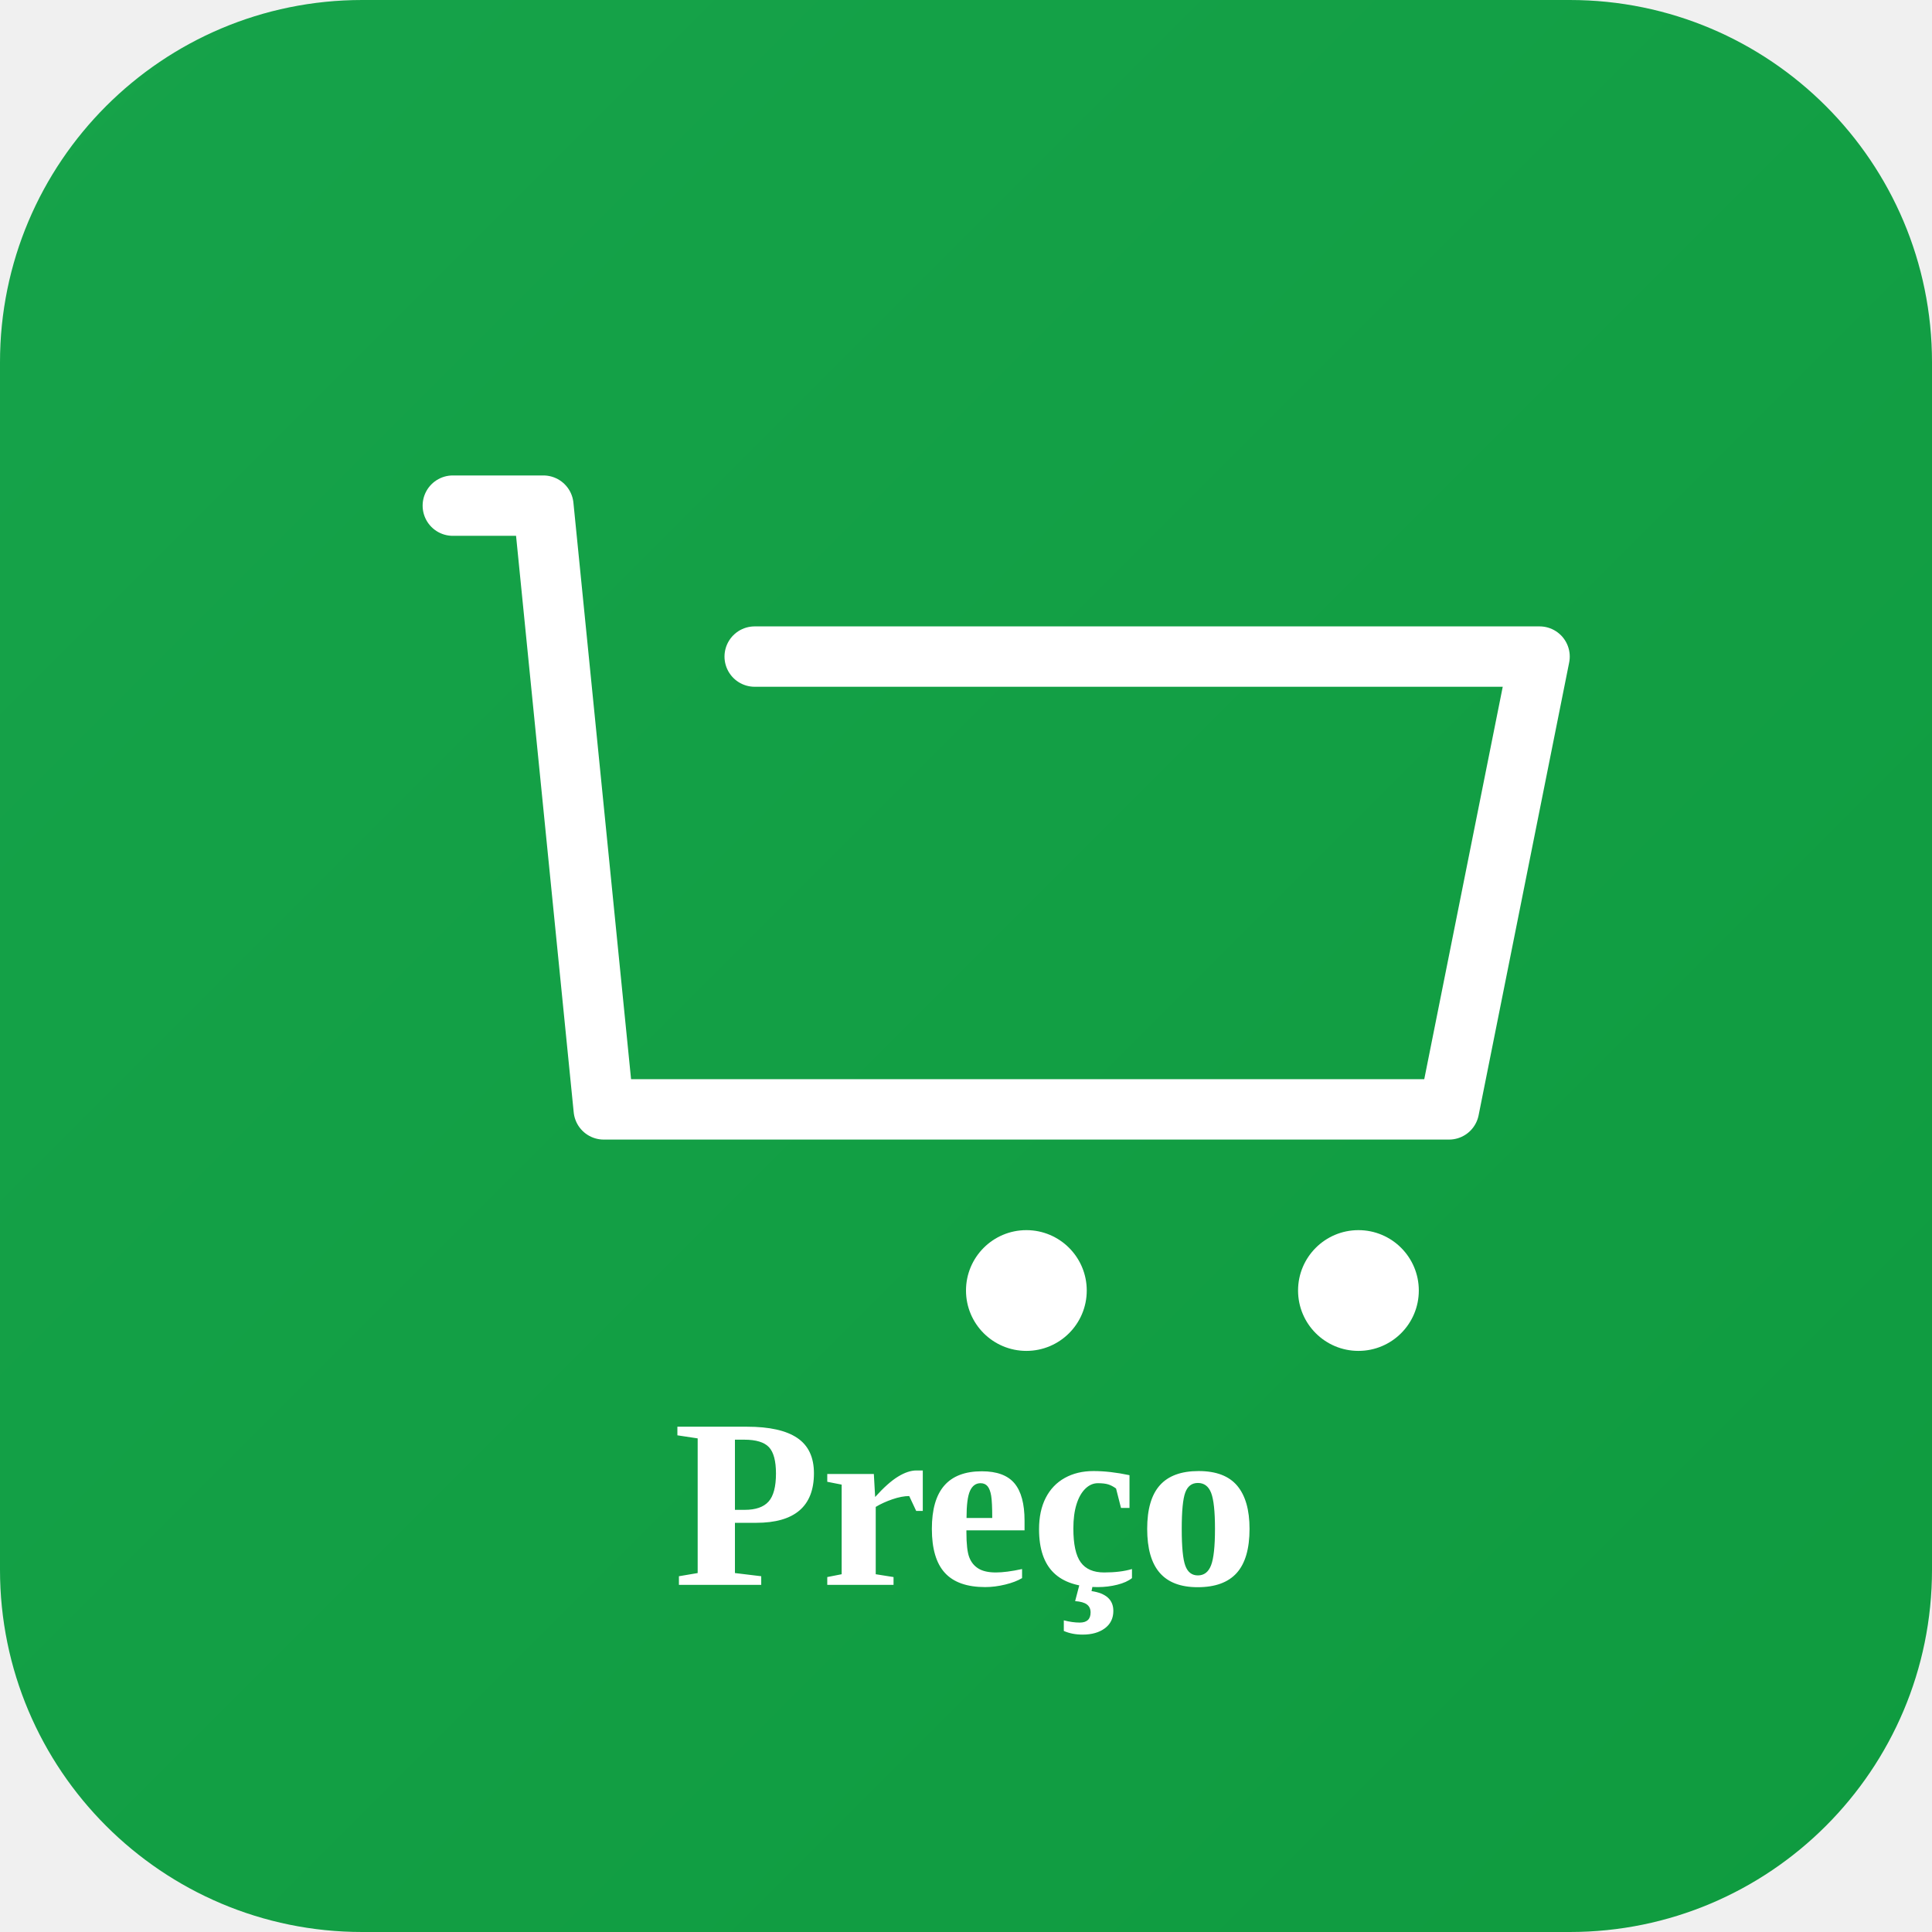
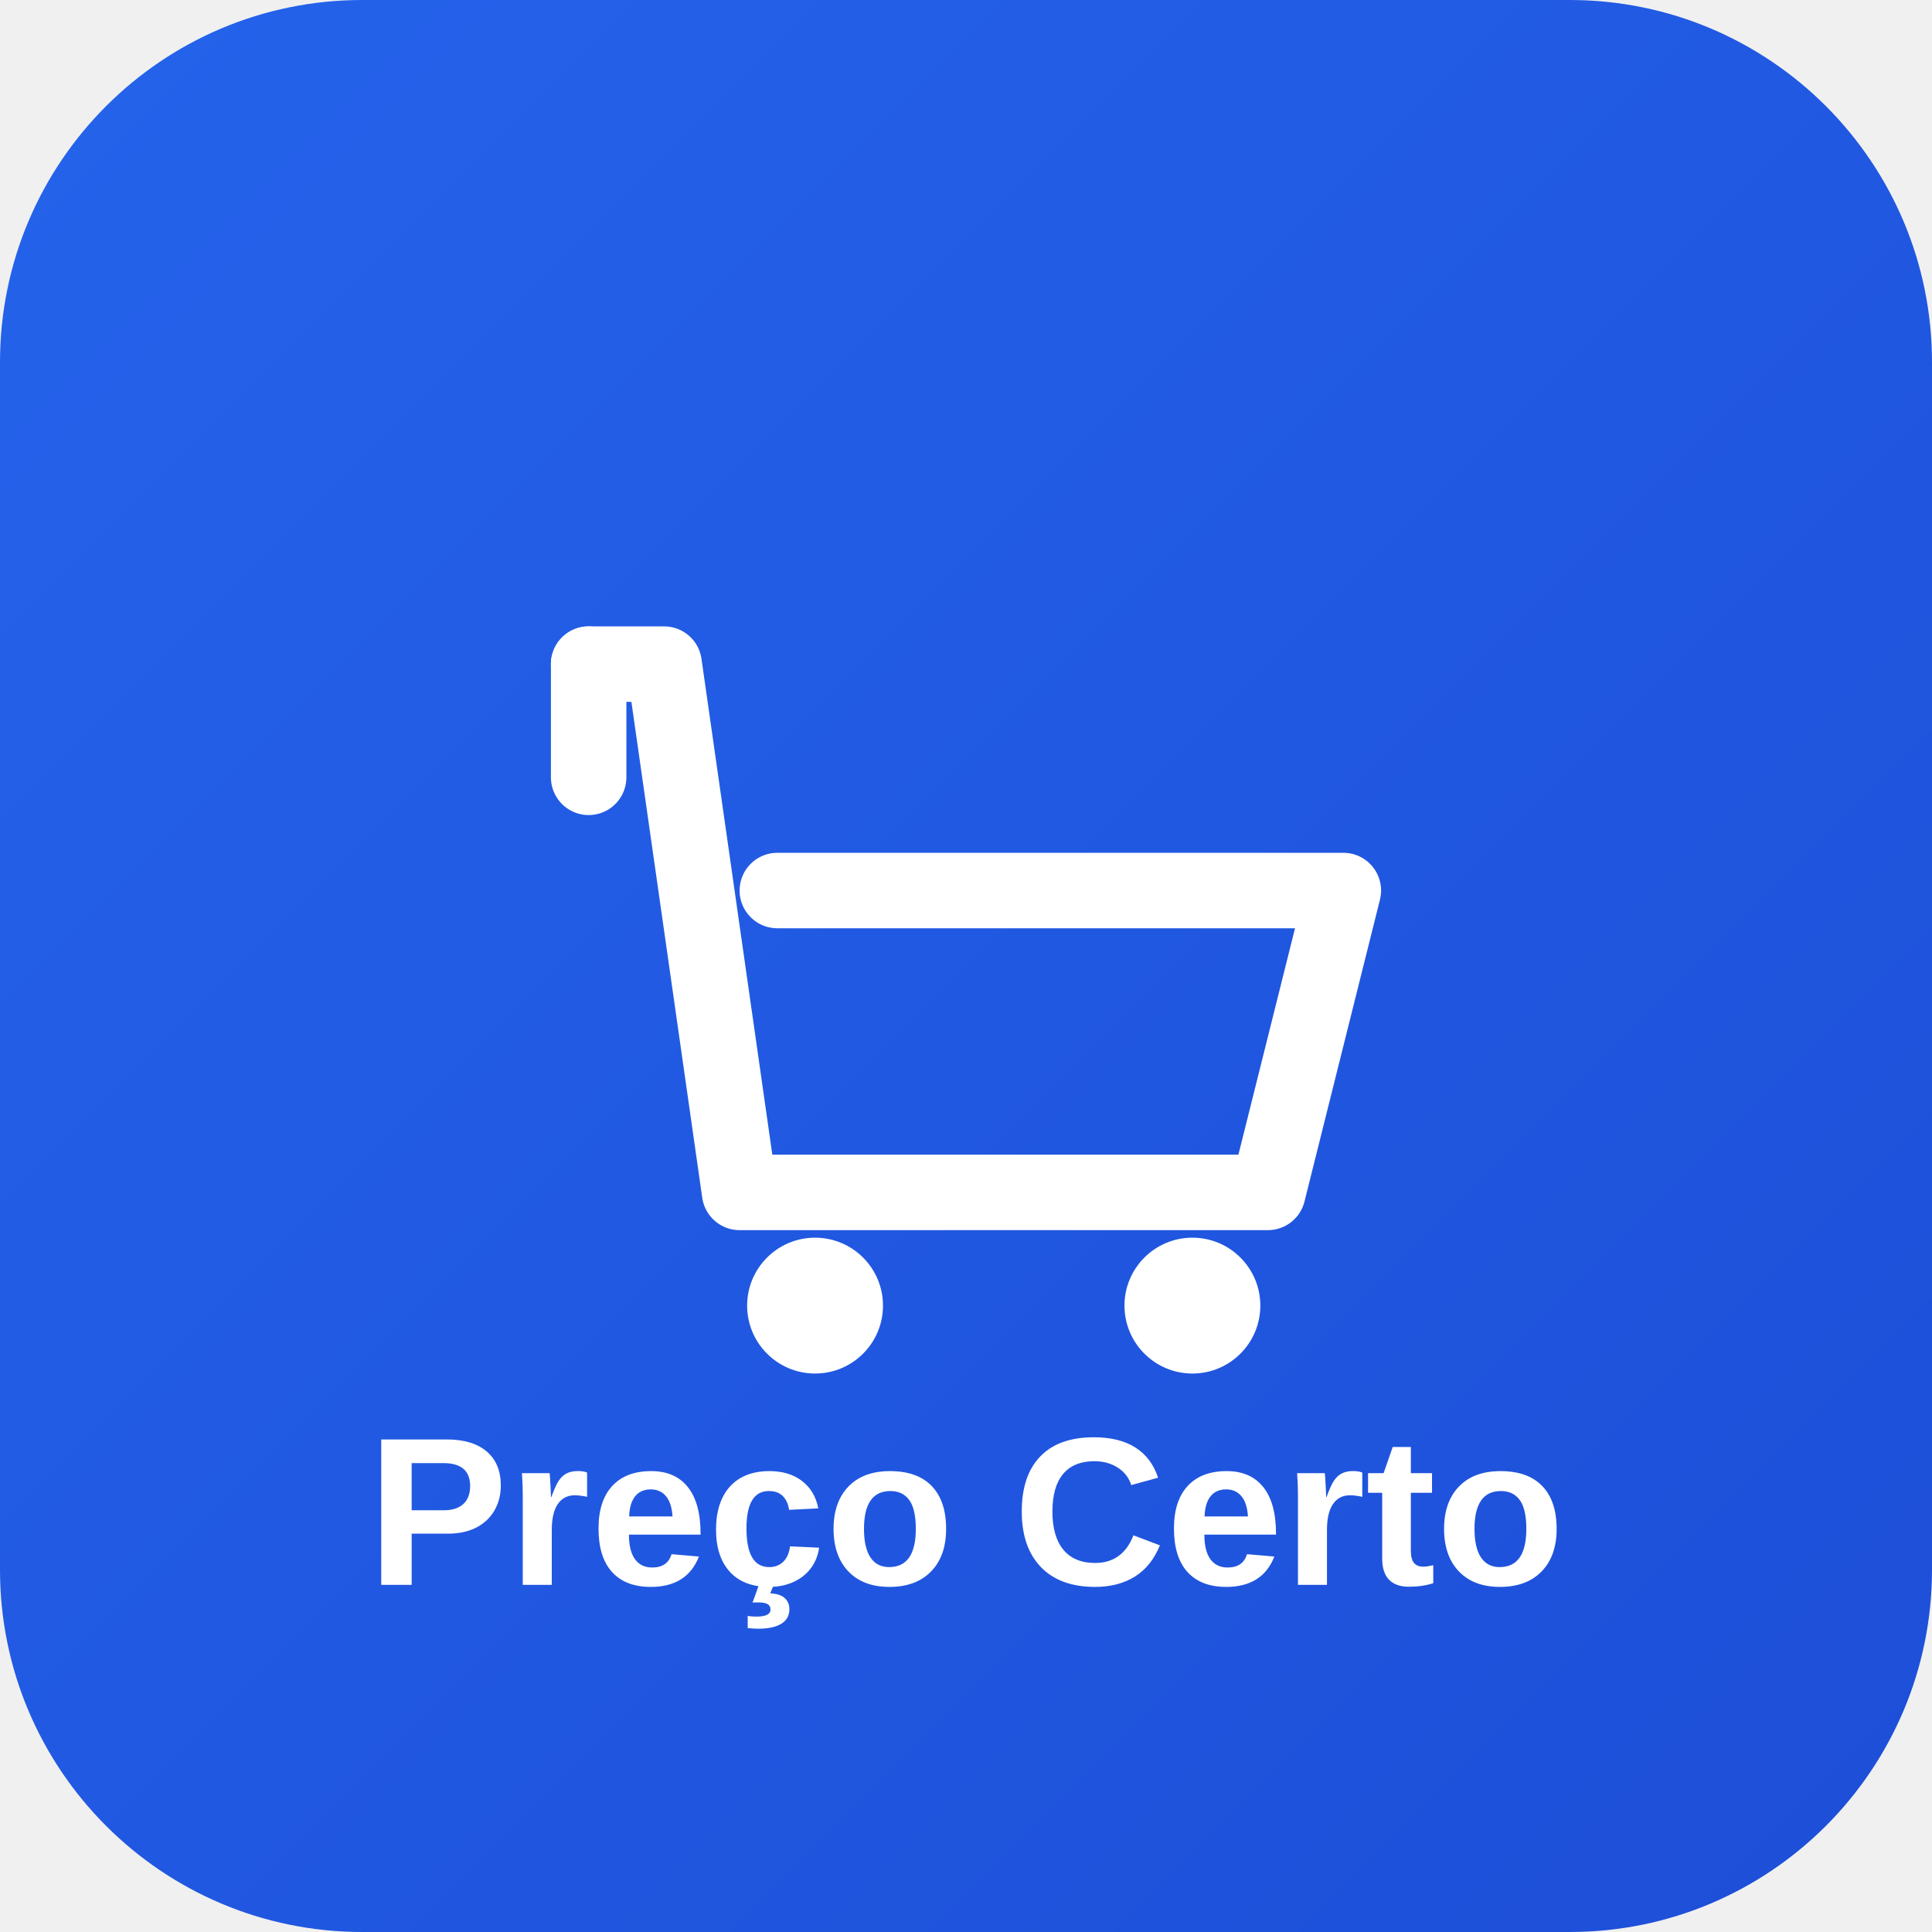
<svg xmlns="http://www.w3.org/2000/svg" width="512" height="512" viewBox="0 0 512 512">
  <defs>
-     <linearGradient id="g" x1="0" x2="1" y1="0" y2="1">
-       <stop offset="0%" stop-color="#16a34a" />
-       <stop offset="100%" stop-color="#0f9b3f" />
+     <linearGradient id="blueGradient" x1="0%" y1="0%" x2="100%" y2="100%">
+       <stop offset="0%" stop-color="#2563eb" />
+       <stop offset="100%" stop-color="#1d4ed8" />
    </linearGradient>
  </defs>
-   <rect width="512" height="512" rx="96" ry="96" fill="url(#g)" />
-   <g fill="#fff" transform="translate(96,110) scale(1.0)">
-     <path d="M24 24h24l16 160h224l24-120H104" stroke="#fff" stroke-width="16" stroke-linecap="round" stroke-linejoin="round" fill="none" />
-     <circle cx="176" cy="232" r="16" />
-     <circle cx="264" cy="232" r="16" />
+   <rect width="512" height="512" rx="96" ry="96" fill="url(#blueGradient)" />
+   <g transform="translate(256, 256)">
+     <path d="M-100,-80 L-80,-80 L-60,60 L80,60 L100,-20 L-50,-20" fill="none" stroke="white" stroke-width="20" stroke-linecap="round" stroke-linejoin="round" />
+     <circle cx="-40" cy="90" r="18" fill="white" />
+     <circle cx="60" cy="90" r="18" fill="white" />
+     <line x1="-100" y1="-80" x2="-100" y2="-50" stroke="white" stroke-width="20" stroke-linecap="round" />
  </g>
-   <text x="256" y="420" text-anchor="middle" font-size="64" font-weight="800" fill="#fff">Preço</text>
+   <text x="256" y="420" text-anchor="middle" font-size="56" font-weight="700" fill="white" font-family="Arial, sans-serif">Preço Certo</text>
</svg>
